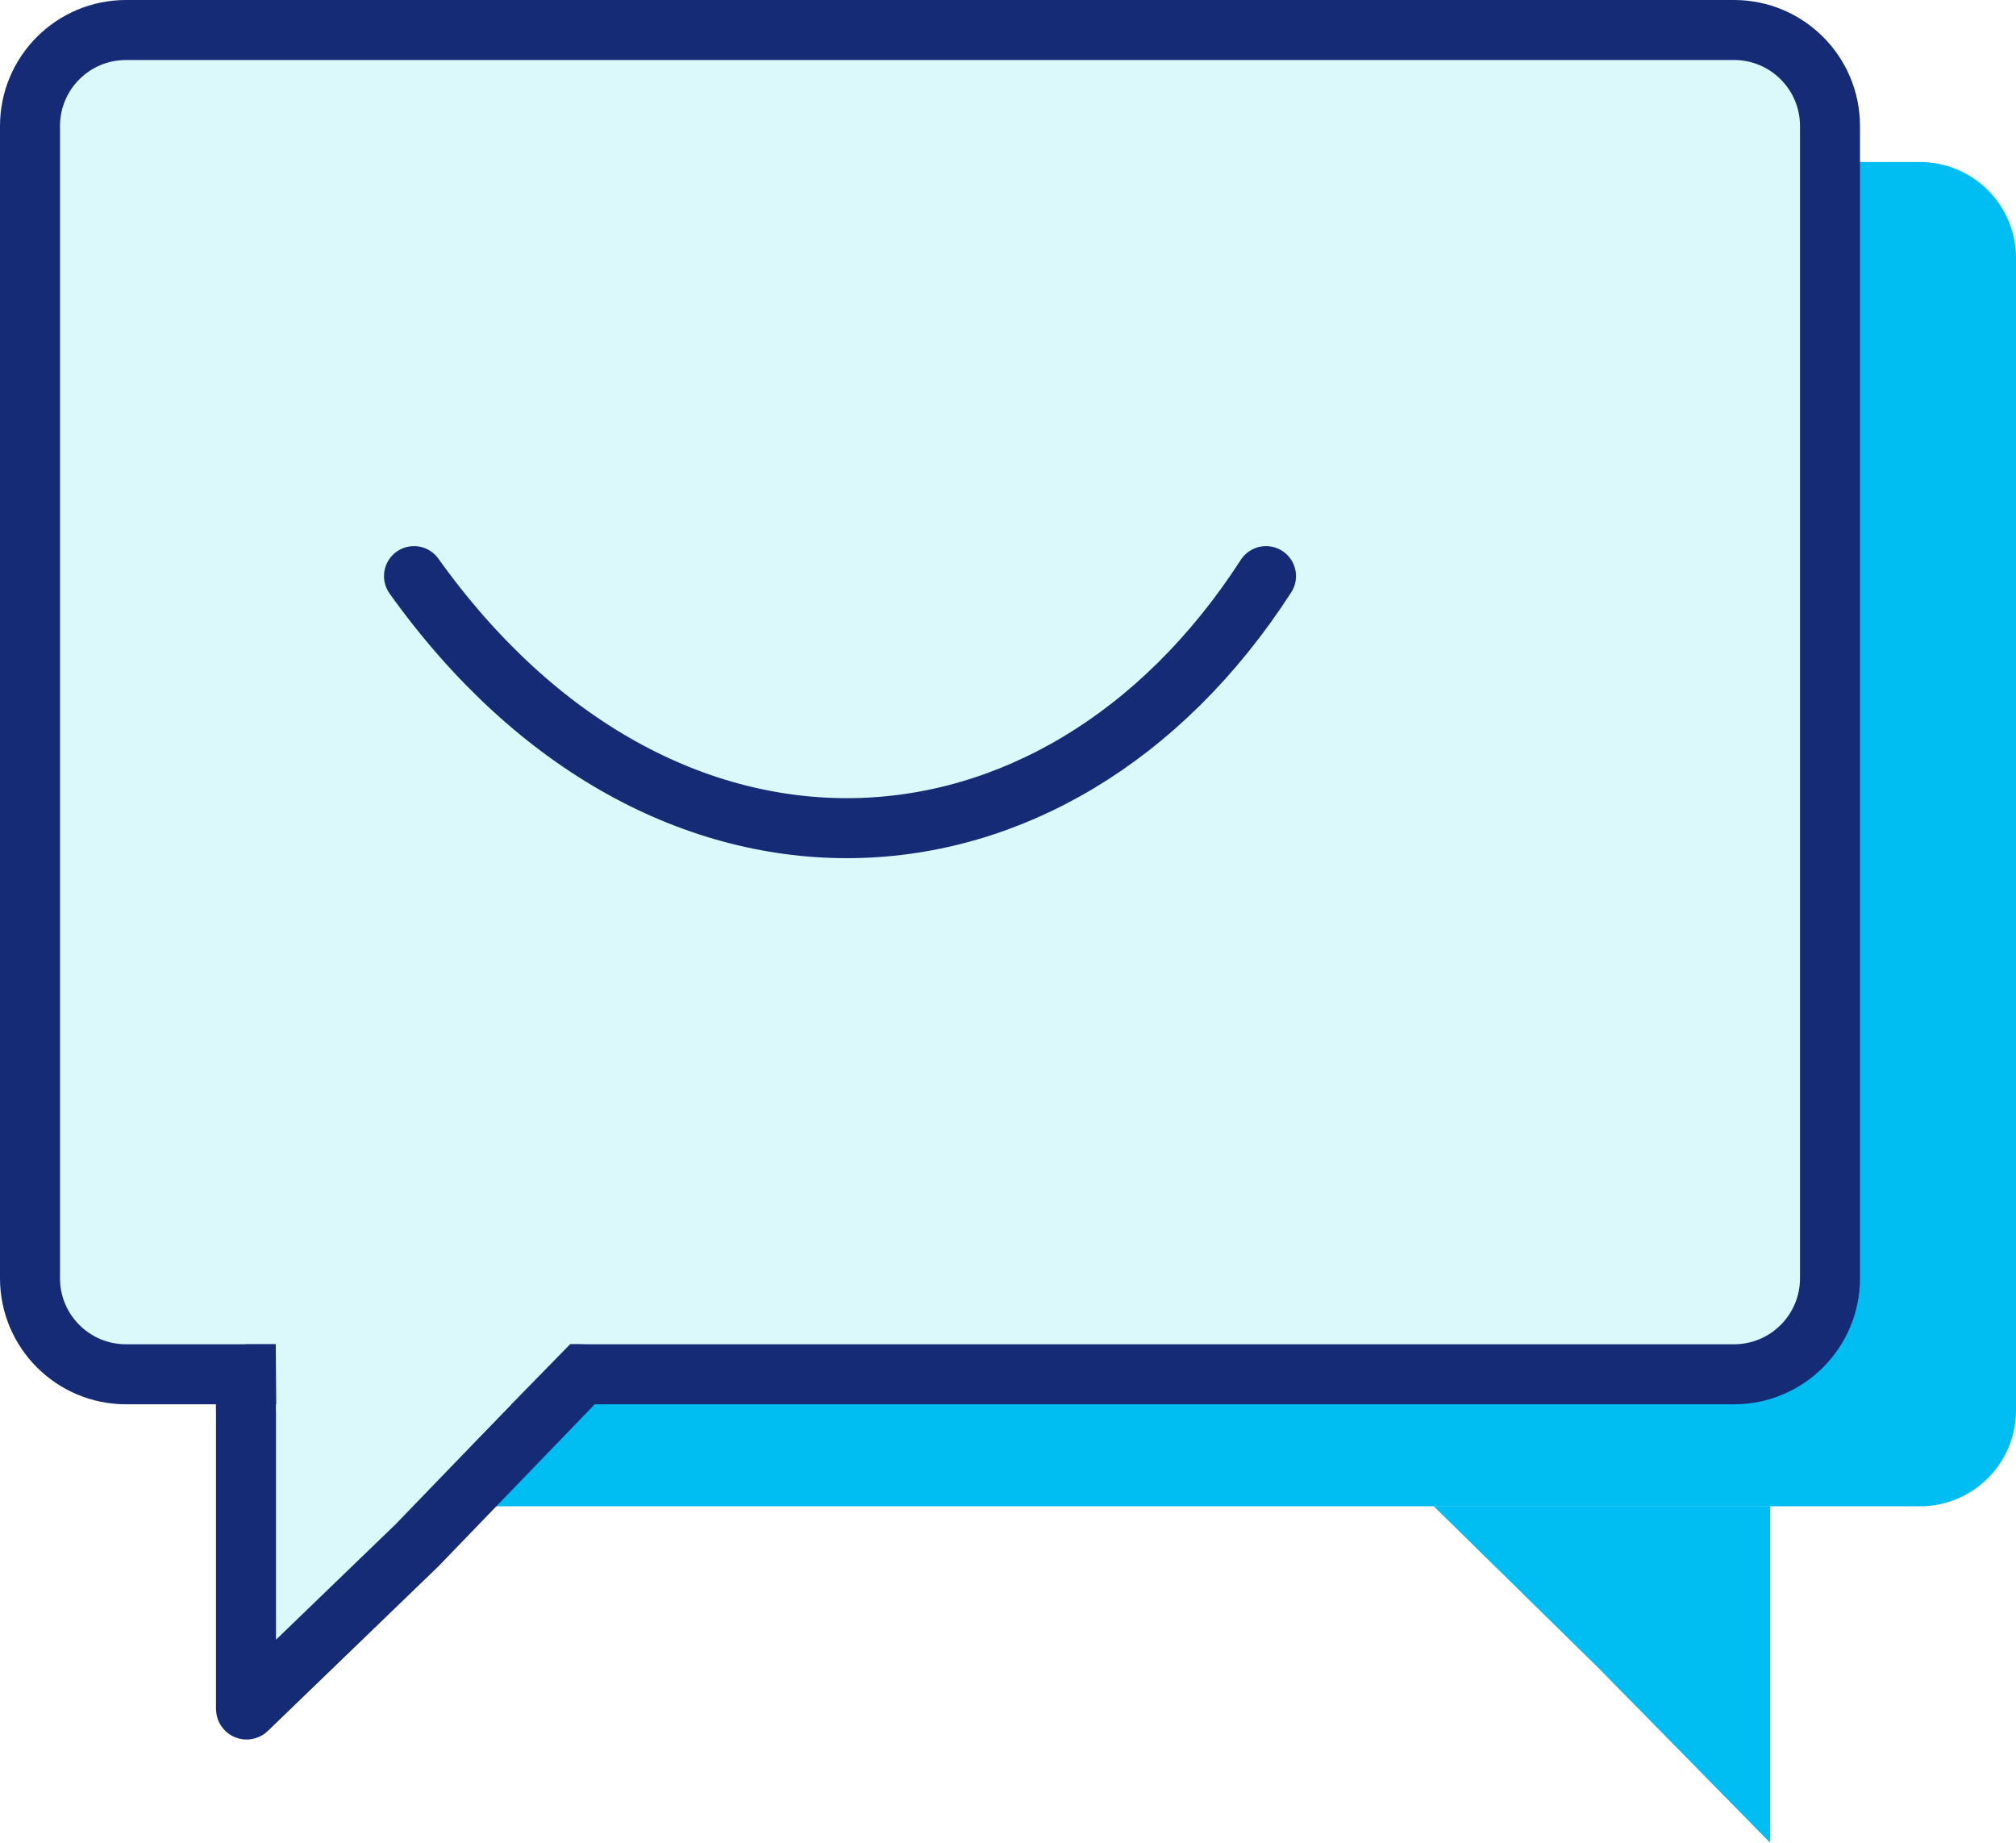
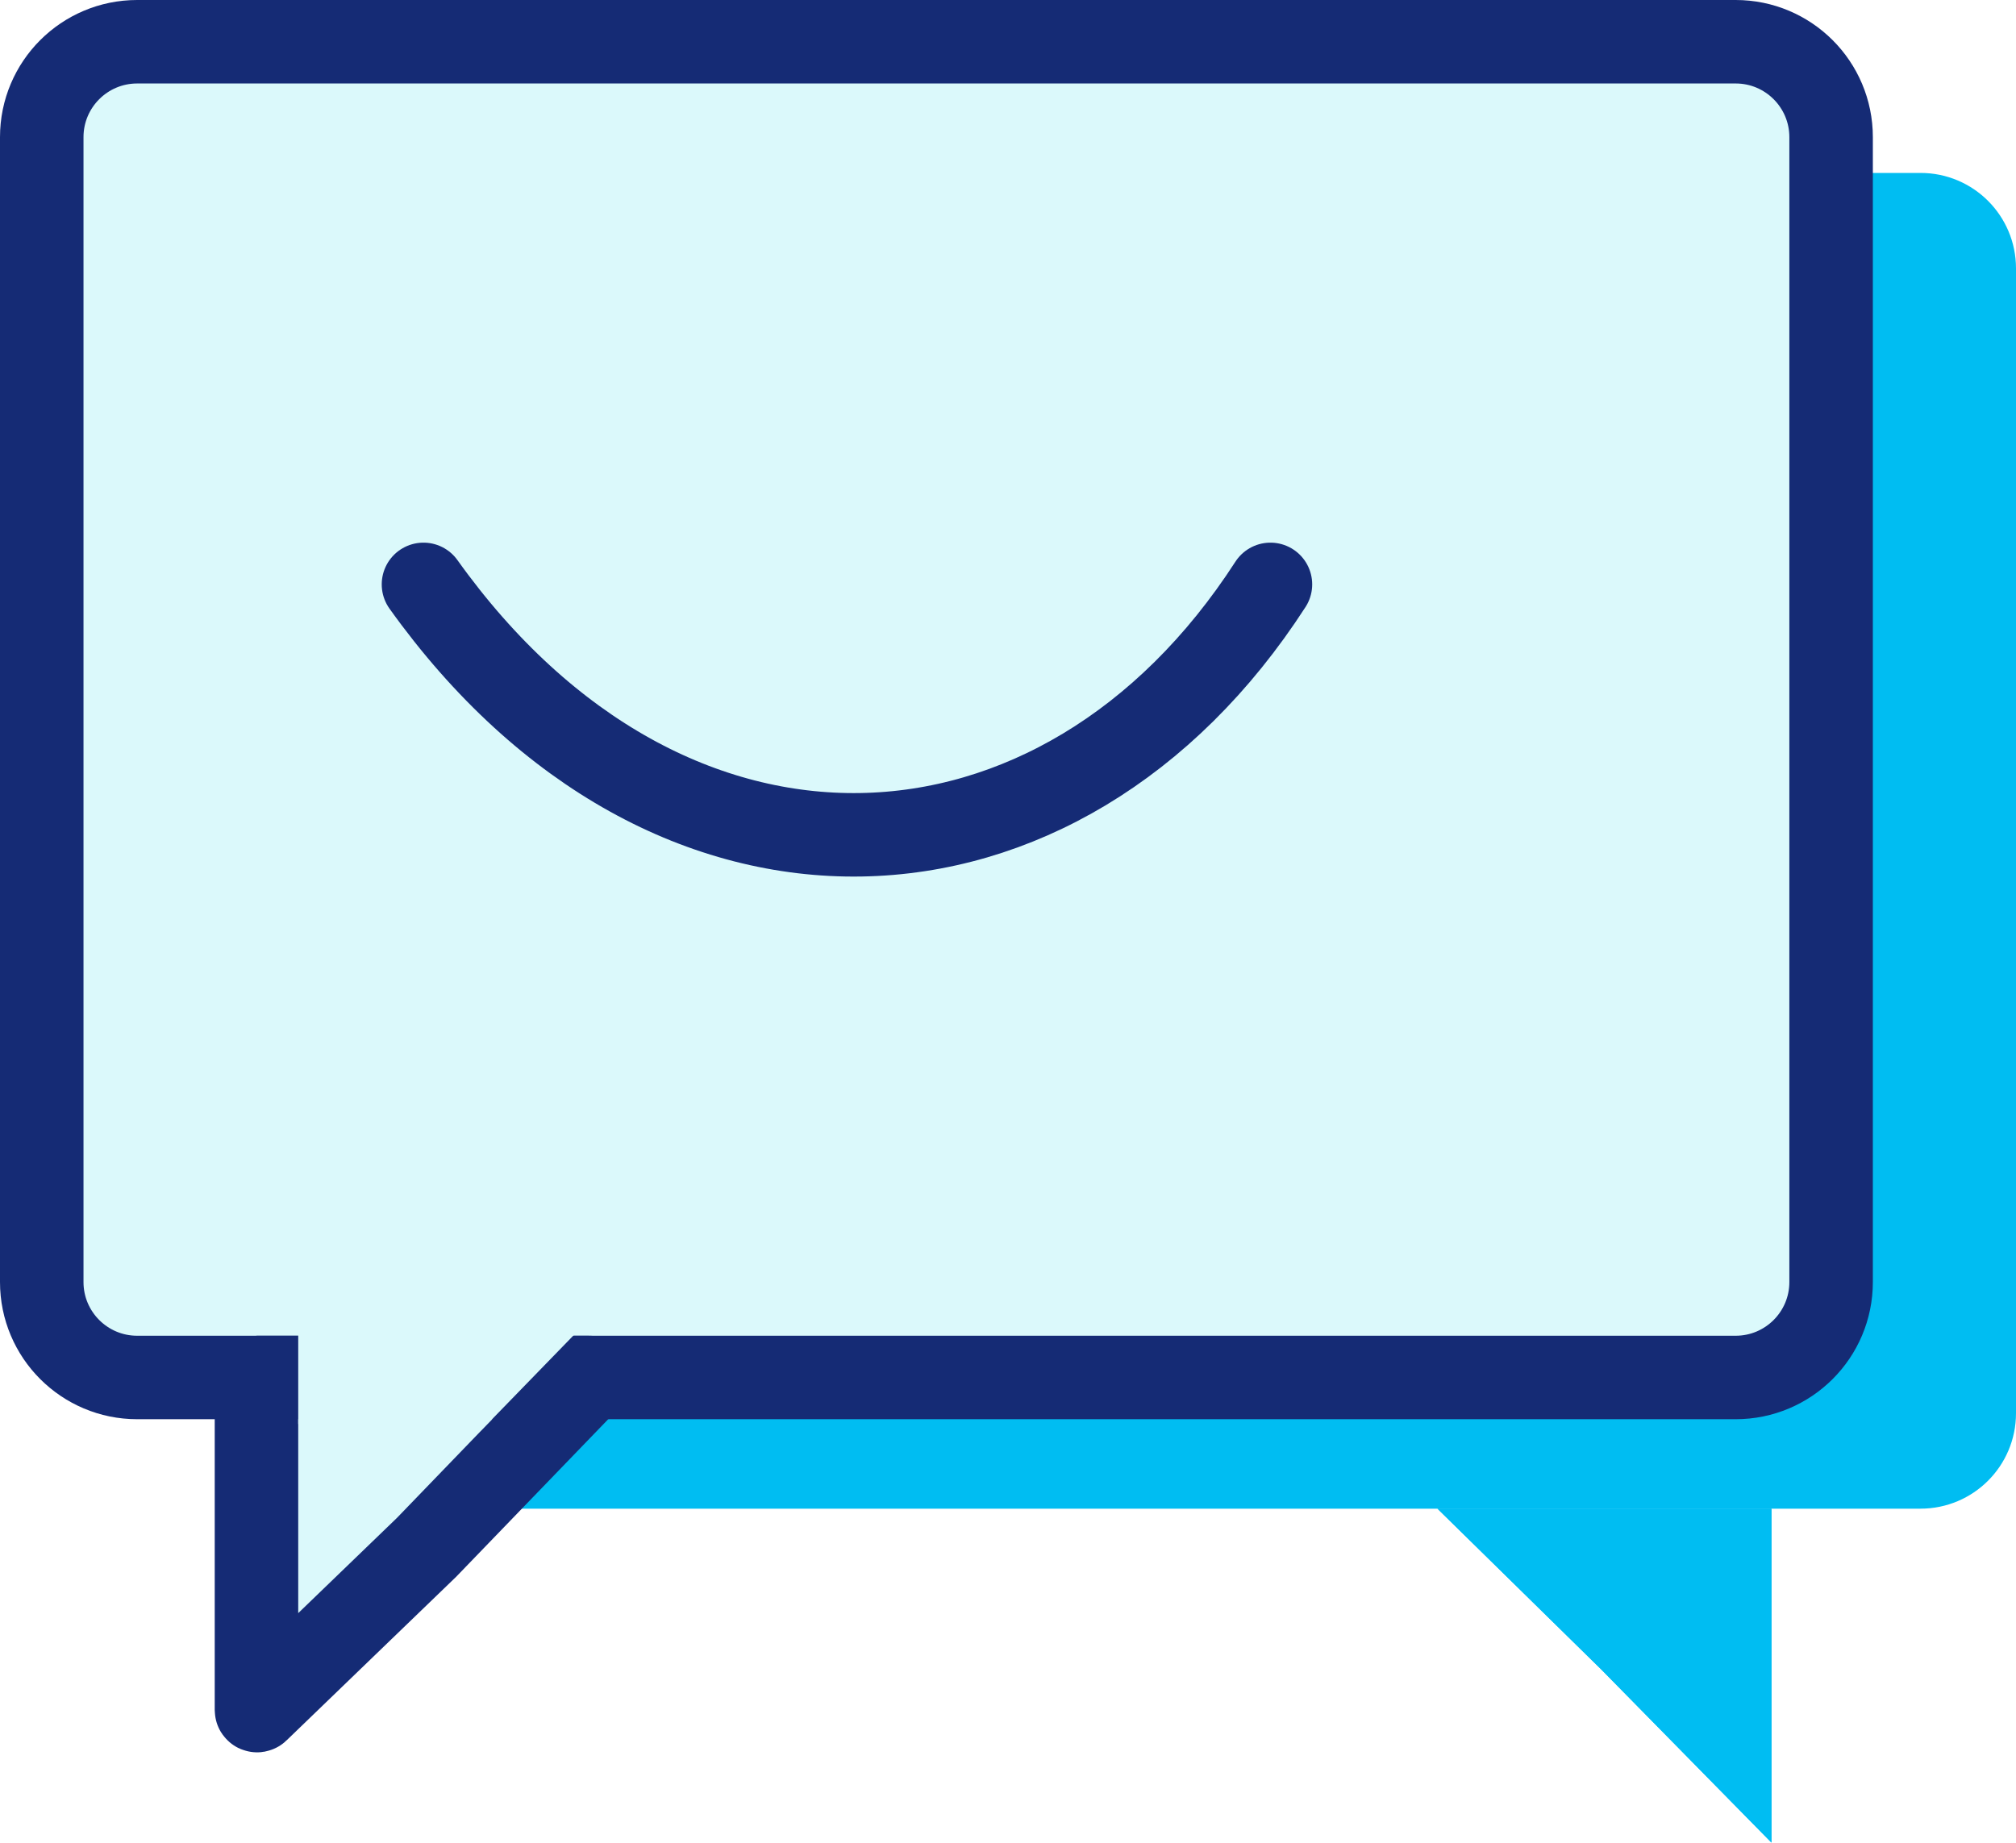
- <svg xmlns="http://www.w3.org/2000/svg" width="336" height="307" viewBox="0 0 336 307" fill="none">
-   <path d="M52 32H320C326.075 32 331 36.925 331 43V235C331 241.075 326.075 246 320 246H52C45.925 246 41 241.075 41 235V43C41 36.925 45.925 32 52 32Z" fill="#00BDF2" stroke="#00BDF2" stroke-width="10" />
-   <path d="M5 21C5 12.163 12.163 5 21 5H289C297.837 5 305 12.163 305 21V213C305 221.837 297.837 229 289 229H121.5H83.5H61.5H21C12.163 229 5 221.837 5 213V21Z" fill="#DBF9FB" stroke="#152B75" stroke-width="10" stroke-miterlimit="5.498" />
-   <path d="M69 96C110.224 153.676 175.946 150.298 211 96" stroke="#152B75" stroke-width="10" stroke-linecap="round" />
-   <path d="M239 251H295V307L266.5 278L239 251Z" fill="#00BDF2" />
-   <path d="M266.85 277.643L240.223 251.5H294.5V305.778L266.857 277.65L266.857 277.649L266.85 277.643Z" stroke="#00BDF2" stroke-opacity="0.976" />
-   <path d="M41 229.1C41 229.045 41.045 229 41.1 229H96.764C96.853 229 96.898 229.106 96.837 229.169L69.5 257.5L41.169 284.837C41.106 284.898 41 284.853 41 284.765V229.1Z" fill="#DBF9FB" stroke="#152B75" stroke-width="10" />
-   <path d="M46 229.3L84 229" stroke="#DBF9FB" stroke-width="12" />
-   <path d="M83 233.5V223.5H95.5L73.5 246L83 233.5Z" fill="#DBF9FB" />
+ <svg xmlns="http://www.w3.org/2000/svg" width="338" height="309" viewBox="0 0 338 309" fill="none">
+   <path d="M54 34H322C328.075 34 333 38.925 333 45V237C333 243.075 328.075 248 322 248H54C47.925 248 43 243.075 43 237V45C43 38.925 47.925 34 54 34Z" fill="#00BDF2" stroke="#00BDF2" stroke-width="10" />
+   <path d="M7 23C7 14.163 14.163 7 23 7H291C299.837 7 307 14.163 307 23V215C307 223.837 299.837 231 291 231H123.5H85.5H63.5H23C14.163 231 7 223.837 7 215V23Z" fill="#DBF9FB" stroke="#152B75" stroke-width="14" stroke-miterlimit="5.498" />
+   <path d="M71 98C112.224 155.676 177.946 152.298 213 98" stroke="#152B75" stroke-width="14" stroke-linecap="round" />
+   <path d="M241 253H297V309L268.5 280L241 253Z" fill="#00BDF2" />
+   <path d="M268.85 279.643L242.223 253.5H296.5V307.778L268.857 279.65L268.857 279.649L268.85 279.643Z" stroke="#00BDF2" stroke-opacity="0.976" />
+   <path d="M43 231.1C43 231.045 43.045 231 43.1 231H98.764C98.853 231 98.898 231.106 98.837 231.169L71.5 259.5L43.169 286.837C43.106 286.898 43 286.853 43 286.765V231.1Z" fill="#DBF9FB" stroke="#152B75" stroke-width="14" />
+   <path d="M50 230.3L81.5 230.3" stroke="#DBF9FB" stroke-width="17" />
+   <path d="M79 233V220.5H99.5L82.5 238L80.5 240L79 233Z" fill="#DBF9FB" />
</svg>
